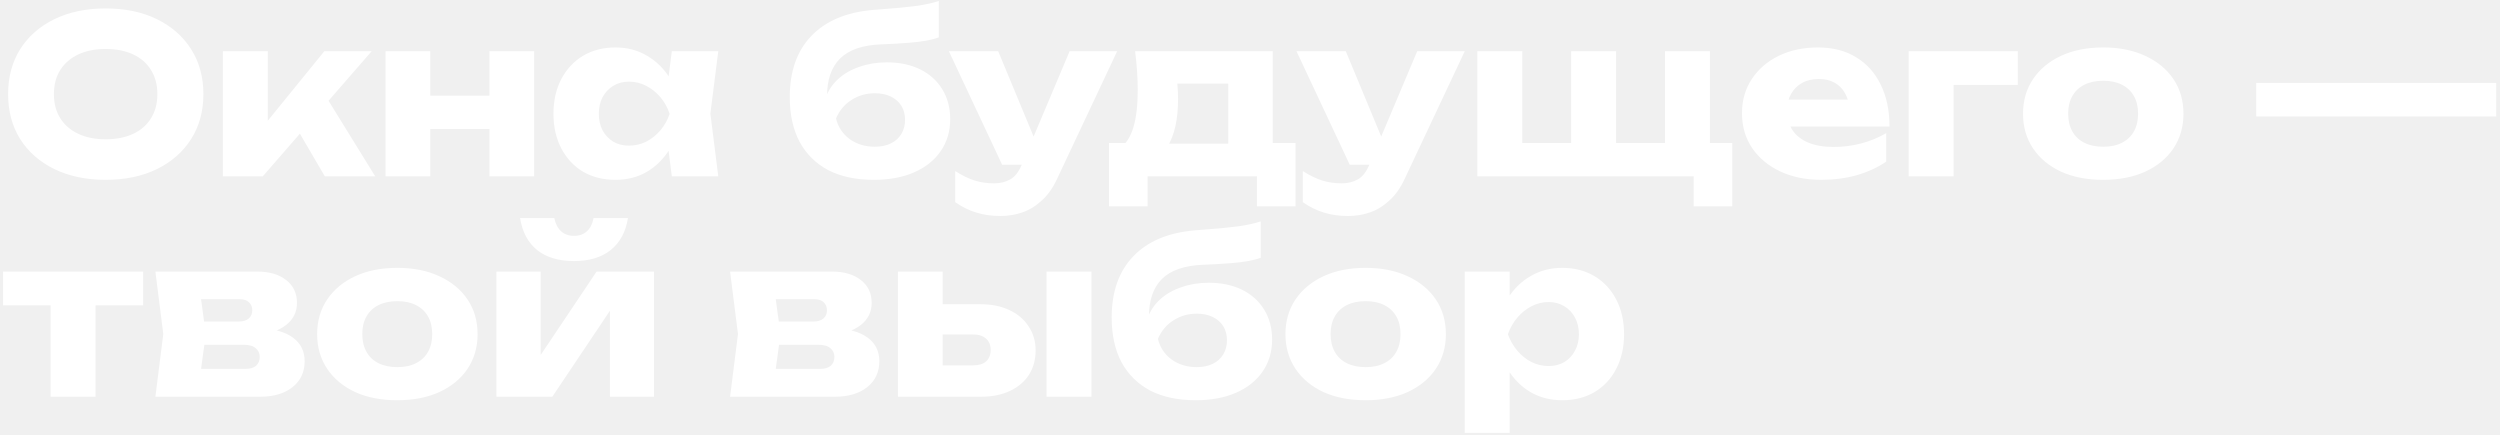
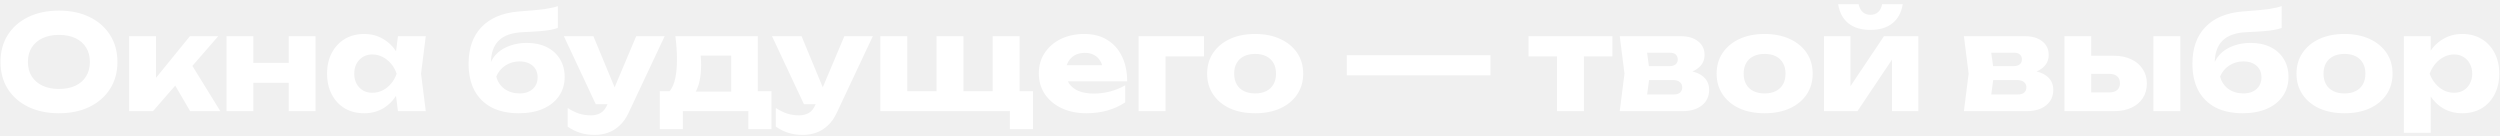
- <svg xmlns="http://www.w3.org/2000/svg" width="397" height="69" viewBox="0 0 397 69" fill="none">
-   <path d="M16.776 28.557C13.69 28.557 10.975 27.988 8.632 26.851C6.311 25.715 4.501 24.125 3.202 22.083C1.926 20.041 1.288 17.663 1.288 14.948C1.288 12.233 1.926 9.855 3.202 7.813C4.501 5.771 6.311 4.182 8.632 3.045C10.975 1.908 13.69 1.339 16.776 1.339C19.885 1.339 22.6 1.908 24.92 3.045C27.241 4.182 29.05 5.771 30.35 7.813C31.649 9.855 32.299 12.233 32.299 14.948C32.299 17.663 31.649 20.041 30.35 22.083C29.05 24.125 27.241 25.715 24.92 26.851C22.6 27.988 19.885 28.557 16.776 28.557ZM16.776 22.118C18.47 22.118 19.932 21.828 21.161 21.248C22.391 20.668 23.331 19.844 23.981 18.777C24.653 17.709 24.99 16.433 24.99 14.948C24.99 13.463 24.653 12.187 23.981 11.12C23.331 10.052 22.391 9.229 21.161 8.648C19.932 8.068 18.47 7.778 16.776 7.778C15.105 7.778 13.655 8.068 12.425 8.648C11.196 9.229 10.244 10.052 9.571 11.12C8.898 12.187 8.562 13.463 8.562 14.948C8.562 16.433 8.898 17.709 9.571 18.777C10.244 19.844 11.196 20.668 12.425 21.248C13.655 21.828 15.105 22.118 16.776 22.118ZM35.394 28V8.126H42.529V22.466L40.441 21.735L51.509 8.126H59.027L41.729 28H35.394ZM51.579 28L45.905 18.289L51.265 14.53L59.584 28H51.579ZM61.226 8.126H68.326V28H61.226V8.126ZM77.724 8.126H84.824V28H77.724V8.126ZM65.333 15.192H80.404V20.482H65.333V15.192ZM106.683 28L105.778 20.83L106.717 18.081L105.778 15.331L106.683 8.126H114.061L112.808 18.046L114.061 28H106.683ZM108.353 18.081C108.028 20.169 107.379 22.002 106.404 23.58C105.453 25.158 104.235 26.387 102.75 27.269C101.288 28.128 99.617 28.557 97.738 28.557C95.789 28.557 94.072 28.128 92.587 27.269C91.125 26.387 89.976 25.158 89.141 23.58C88.306 21.979 87.888 20.146 87.888 18.081C87.888 15.969 88.306 14.124 89.141 12.547C89.976 10.969 91.125 9.739 92.587 8.857C94.072 7.976 95.789 7.535 97.738 7.535C99.617 7.535 101.288 7.976 102.75 8.857C104.235 9.716 105.464 10.934 106.439 12.512C107.414 14.066 108.052 15.923 108.353 18.081ZM95.093 18.081C95.093 19.055 95.29 19.925 95.684 20.691C96.102 21.457 96.67 22.06 97.39 22.501C98.109 22.919 98.933 23.127 99.861 23.127C100.835 23.127 101.752 22.919 102.61 22.501C103.469 22.06 104.223 21.457 104.873 20.691C105.522 19.925 106.01 19.055 106.335 18.081C106.01 17.083 105.522 16.201 104.873 15.435C104.223 14.67 103.469 14.066 102.61 13.626C101.752 13.185 100.835 12.964 99.861 12.964C98.933 12.964 98.109 13.185 97.39 13.626C96.67 14.066 96.102 14.67 95.684 15.435C95.29 16.201 95.093 17.083 95.093 18.081ZM138.746 28.557C135.938 28.557 133.536 28.046 131.541 27.026C129.569 25.981 128.049 24.485 126.981 22.536C125.937 20.563 125.415 18.197 125.415 15.435C125.415 11.329 126.552 8.092 128.826 5.725C131.1 3.335 134.349 1.954 138.572 1.583C140.312 1.444 141.75 1.328 142.887 1.235C144.024 1.119 144.952 1.015 145.672 0.922C146.414 0.806 147.041 0.69 147.551 0.574C148.085 0.458 148.595 0.319 149.083 0.156V5.934C148.526 6.143 147.864 6.317 147.099 6.456C146.333 6.595 145.37 6.711 144.21 6.804C143.073 6.897 141.646 6.978 139.929 7.047C136.959 7.163 134.778 7.918 133.386 9.31C132.017 10.679 131.332 12.674 131.332 15.296V16.027L131.123 15.505C131.541 14.345 132.214 13.347 133.142 12.512C134.07 11.677 135.195 11.038 136.518 10.598C137.841 10.133 139.279 9.901 140.834 9.901C142.852 9.901 144.616 10.273 146.124 11.015C147.632 11.758 148.804 12.813 149.639 14.182C150.475 15.552 150.892 17.129 150.892 18.916C150.892 20.865 150.382 22.57 149.361 24.032C148.363 25.471 146.959 26.585 145.15 27.373C143.34 28.162 141.205 28.557 138.746 28.557ZM138.92 23.301C139.894 23.301 140.741 23.127 141.46 22.779C142.18 22.431 142.736 21.932 143.131 21.283C143.525 20.633 143.723 19.89 143.723 19.055C143.723 18.173 143.525 17.419 143.131 16.793C142.736 16.166 142.18 15.679 141.46 15.331C140.741 14.983 139.894 14.809 138.92 14.809C137.551 14.809 136.309 15.169 135.195 15.888C134.105 16.584 133.293 17.558 132.759 18.811C133.084 20.157 133.803 21.248 134.917 22.083C136.054 22.895 137.388 23.301 138.92 23.301ZM158.894 34.3C157.432 34.3 156.133 34.114 154.996 33.743C153.859 33.395 152.757 32.849 151.69 32.107V27.165C152.78 27.861 153.801 28.36 154.752 28.661C155.704 28.963 156.748 29.114 157.885 29.114C158.836 29.114 159.683 28.905 160.426 28.487C161.168 28.07 161.771 27.304 162.236 26.19L169.858 8.126H177.41L167.874 28.383C167.201 29.845 166.377 31.005 165.403 31.863C164.451 32.745 163.419 33.372 162.305 33.743C161.191 34.114 160.054 34.3 158.894 34.3ZM159.138 26.155L150.68 8.126H158.511L165.994 26.155H159.138ZM205.731 22.71V32.768H199.606V28H182.238V32.768H176.112V22.71H182.099L183.421 22.814H197.831L199.049 22.71H205.731ZM180.254 8.126H202.112V26.643H195.046V10.041L198.283 13.277H183.735L186.38 10.702C186.705 11.653 186.902 12.558 186.971 13.417C187.041 14.252 187.076 15.018 187.076 15.714C187.076 18.916 186.531 21.41 185.44 23.197C184.35 24.96 182.818 25.842 180.846 25.842L177.957 23.406C179.767 22.153 180.672 19.113 180.672 14.287C180.672 13.359 180.637 12.373 180.567 11.329C180.498 10.284 180.393 9.217 180.254 8.126ZM214.093 34.3C212.631 34.3 211.331 34.114 210.194 33.743C209.058 33.395 207.955 32.849 206.888 32.107V27.165C207.979 27.861 209 28.36 209.951 28.661C210.902 28.963 211.946 29.114 213.083 29.114C214.035 29.114 214.882 28.905 215.624 28.487C216.367 28.07 216.97 27.304 217.434 26.19L225.056 8.126H232.609L223.072 28.383C222.399 29.845 221.576 31.005 220.601 31.863C219.65 32.745 218.617 33.372 217.503 33.743C216.39 34.114 215.253 34.3 214.093 34.3ZM214.336 26.155L205.879 8.126H213.71L221.193 26.155H214.336ZM271.533 8.126V24.833L269.375 22.71H275.083V32.768H268.957V26.434L271.707 28H234.605V8.126H241.74V24.833L239.582 22.71H251.241L249.501 24.833V8.126H256.636V24.833L254.478 22.71H266.138L264.398 24.833V8.126H271.533ZM289.193 28.557C286.779 28.557 284.622 28.116 282.719 27.234C280.839 26.353 279.354 25.123 278.264 23.545C277.173 21.944 276.628 20.088 276.628 17.976C276.628 15.911 277.15 14.101 278.194 12.547C279.238 10.969 280.665 9.739 282.475 8.857C284.308 7.976 286.373 7.535 288.67 7.535C291.06 7.535 293.091 8.057 294.761 9.101C296.455 10.122 297.755 11.572 298.659 13.452C299.588 15.331 300.052 17.547 300.052 20.099H282.371V15.818H296.049L293.717 17.315C293.624 16.294 293.369 15.435 292.951 14.739C292.534 14.02 291.977 13.475 291.281 13.104C290.608 12.732 289.796 12.547 288.845 12.547C287.8 12.547 286.907 12.755 286.165 13.173C285.422 13.591 284.842 14.171 284.424 14.913C284.007 15.633 283.798 16.48 283.798 17.454C283.798 18.707 284.076 19.774 284.633 20.656C285.213 21.515 286.049 22.176 287.139 22.64C288.253 23.104 289.61 23.336 291.211 23.336C292.673 23.336 294.123 23.151 295.562 22.779C297.024 22.385 298.346 21.84 299.53 21.143V25.668C298.161 26.596 296.594 27.316 294.831 27.826C293.091 28.313 291.211 28.557 289.193 28.557ZM320.426 8.126V13.486H306.956L310.228 10.215V28H303.093V8.126H320.426ZM333.994 28.557C331.442 28.557 329.214 28.128 327.312 27.269C325.409 26.387 323.924 25.158 322.857 23.58C321.789 21.979 321.256 20.146 321.256 18.081C321.256 15.969 321.789 14.124 322.857 12.547C323.924 10.969 325.409 9.739 327.312 8.857C329.214 7.976 331.442 7.535 333.994 7.535C336.523 7.535 338.739 7.976 340.642 8.857C342.568 9.739 344.065 10.969 345.132 12.547C346.199 14.124 346.733 15.969 346.733 18.081C346.733 20.146 346.199 21.979 345.132 23.58C344.065 25.158 342.568 26.387 340.642 27.269C338.739 28.128 336.523 28.557 333.994 28.557ZM333.994 23.301C335.154 23.301 336.141 23.093 336.953 22.675C337.788 22.257 338.426 21.654 338.867 20.865C339.308 20.076 339.528 19.148 339.528 18.081C339.528 16.967 339.308 16.027 338.867 15.261C338.426 14.473 337.788 13.869 336.953 13.452C336.141 13.034 335.154 12.825 333.994 12.825C332.834 12.825 331.836 13.034 331.001 13.452C330.166 13.869 329.528 14.473 329.087 15.261C328.646 16.027 328.426 16.955 328.426 18.046C328.426 19.136 328.646 20.076 329.087 20.865C329.528 21.654 330.166 22.257 331.001 22.675C331.836 23.093 332.834 23.301 333.994 23.301ZM358.289 13.173H377.502V18.498H358.289V13.173ZM377.189 13.173H396.401V18.498H377.189V13.173ZM8.04 45.563H15.175V63H8.04V45.563ZM0.487 43.126H22.728V48.486H0.487V43.126ZM24.676 63L25.929 53.046L24.676 43.126H40.861C42.786 43.126 44.318 43.579 45.455 44.484C46.592 45.365 47.16 46.572 47.16 48.103C47.16 49.542 46.58 50.714 45.42 51.619C44.283 52.501 42.705 53.046 40.687 53.255L41.139 52.106C43.483 52.199 45.269 52.698 46.499 53.603C47.752 54.508 48.379 55.761 48.379 57.362C48.379 59.079 47.74 60.448 46.464 61.469C45.188 62.489 43.471 63 41.313 63H24.676ZM31.533 61.503L28.783 58.58H38.946C39.712 58.58 40.281 58.417 40.652 58.093C41.046 57.745 41.243 57.269 41.243 56.666C41.243 56.109 41.035 55.656 40.617 55.308C40.223 54.937 39.584 54.751 38.703 54.751H30.175V51.062H37.867C38.587 51.062 39.132 50.9 39.503 50.575C39.874 50.25 40.06 49.821 40.06 49.287C40.06 48.753 39.886 48.324 39.538 47.999C39.213 47.674 38.703 47.512 38.007 47.512H28.818L31.533 44.623L32.681 53.046L31.533 61.503ZM63.101 63.557C60.549 63.557 58.321 63.128 56.418 62.269C54.516 61.387 53.031 60.158 51.963 58.58C50.896 56.979 50.362 55.146 50.362 53.081C50.362 50.969 50.896 49.124 51.963 47.547C53.031 45.969 54.516 44.739 56.418 43.857C58.321 42.976 60.549 42.535 63.101 42.535C65.63 42.535 67.846 42.976 69.749 43.857C71.674 44.739 73.171 45.969 74.239 47.547C75.306 49.124 75.84 50.969 75.84 53.081C75.84 55.146 75.306 56.979 74.239 58.58C73.171 60.158 71.674 61.387 69.749 62.269C67.846 63.128 65.63 63.557 63.101 63.557ZM63.101 58.301C64.261 58.301 65.247 58.093 66.059 57.675C66.895 57.257 67.533 56.654 67.974 55.865C68.415 55.076 68.635 54.148 68.635 53.081C68.635 51.967 68.415 51.027 67.974 50.261C67.533 49.472 66.895 48.869 66.059 48.452C65.247 48.034 64.261 47.825 63.101 47.825C61.941 47.825 60.943 48.034 60.108 48.452C59.272 48.869 58.634 49.472 58.194 50.261C57.753 51.027 57.532 51.955 57.532 53.046C57.532 54.136 57.753 55.076 58.194 55.865C58.634 56.654 59.272 57.257 60.108 57.675C60.943 58.093 61.941 58.301 63.101 58.301ZM78.832 63V43.126H85.863V59.137L84.332 58.649L94.738 43.126H103.857V63H96.861V46.537L98.393 47.059L87.708 63H78.832ZM91.153 41.456C88.717 41.456 86.768 40.876 85.306 39.715C83.844 38.532 82.939 36.838 82.591 34.634H88.021C88.207 35.539 88.566 36.235 89.1 36.722C89.634 37.21 90.318 37.453 91.153 37.453C91.989 37.453 92.673 37.21 93.207 36.722C93.741 36.235 94.089 35.539 94.251 34.634H99.715C99.367 36.838 98.451 38.532 96.966 39.715C95.504 40.876 93.567 41.456 91.153 41.456ZM115.937 63L117.19 53.046L115.937 43.126H132.121C134.047 43.126 135.579 43.579 136.716 44.484C137.853 45.365 138.421 46.572 138.421 48.103C138.421 49.542 137.841 50.714 136.681 51.619C135.544 52.501 133.966 53.046 131.947 53.255L132.4 52.106C134.743 52.199 136.53 52.698 137.76 53.603C139.013 54.508 139.639 55.761 139.639 57.362C139.639 59.079 139.001 60.448 137.725 61.469C136.449 62.489 134.732 63 132.574 63H115.937ZM122.794 61.503L120.044 58.58H130.207C130.973 58.58 131.541 58.417 131.913 58.093C132.307 57.745 132.504 57.269 132.504 56.666C132.504 56.109 132.295 55.656 131.878 55.308C131.483 54.937 130.845 54.751 129.964 54.751H121.436V51.062H129.128C129.848 51.062 130.393 50.9 130.764 50.575C131.135 50.25 131.321 49.821 131.321 49.287C131.321 48.753 131.147 48.324 130.799 47.999C130.474 47.674 129.964 47.512 129.267 47.512H120.079L122.794 44.623L123.942 53.046L122.794 61.503ZM166.194 43.126H173.329V63H166.194V43.126ZM142.596 63V43.126H149.696V61.26L147.504 58.023H154.534C155.416 58.023 156.1 57.814 156.588 57.396C157.075 56.956 157.319 56.352 157.319 55.587C157.319 54.798 157.075 54.194 156.588 53.777C156.1 53.336 155.416 53.115 154.534 53.115H147.469V48.312H155.718C157.481 48.312 159.012 48.626 160.312 49.252C161.611 49.855 162.62 50.714 163.34 51.828C164.082 52.918 164.454 54.194 164.454 55.656C164.454 57.141 164.094 58.441 163.375 59.554C162.655 60.645 161.646 61.492 160.347 62.095C159.047 62.698 157.539 63 155.822 63H142.596ZM189.865 63.557C187.058 63.557 184.656 63.046 182.661 62.026C180.688 60.981 179.168 59.485 178.101 57.536C177.057 55.563 176.535 53.197 176.535 50.435C176.535 46.328 177.672 43.092 179.946 40.725C182.22 38.335 185.468 36.954 189.691 36.583C191.431 36.444 192.87 36.328 194.007 36.235C195.144 36.119 196.072 36.015 196.791 35.922C197.534 35.806 198.16 35.69 198.671 35.574C199.204 35.458 199.715 35.319 200.202 35.156V40.934C199.645 41.142 198.984 41.317 198.218 41.456C197.453 41.595 196.49 41.711 195.33 41.804C194.193 41.897 192.766 41.978 191.049 42.047C188.079 42.163 185.897 42.918 184.505 44.31C183.136 45.679 182.452 47.674 182.452 50.296V51.027L182.243 50.505C182.661 49.345 183.333 48.347 184.262 47.512C185.19 46.676 186.315 46.038 187.638 45.598C188.96 45.133 190.399 44.901 191.953 44.901C193.972 44.901 195.736 45.273 197.244 46.015C198.752 46.758 199.924 47.813 200.759 49.182C201.594 50.551 202.012 52.129 202.012 53.916C202.012 55.865 201.502 57.57 200.481 59.032C199.483 60.471 198.079 61.585 196.269 62.373C194.459 63.162 192.325 63.557 189.865 63.557ZM190.039 58.301C191.014 58.301 191.861 58.127 192.58 57.779C193.299 57.431 193.856 56.932 194.251 56.283C194.645 55.633 194.842 54.891 194.842 54.055C194.842 53.173 194.645 52.419 194.251 51.793C193.856 51.166 193.299 50.679 192.58 50.331C191.861 49.983 191.014 49.809 190.039 49.809C188.67 49.809 187.429 50.169 186.315 50.888C185.225 51.584 184.412 52.559 183.879 53.812C184.204 55.157 184.923 56.248 186.037 57.083C187.174 57.895 188.508 58.301 190.039 58.301ZM216.868 63.557C214.315 63.557 212.088 63.128 210.185 62.269C208.283 61.387 206.798 60.158 205.73 58.58C204.663 56.979 204.129 55.146 204.129 53.081C204.129 50.969 204.663 49.124 205.73 47.547C206.798 45.969 208.283 44.739 210.185 43.857C212.088 42.976 214.315 42.535 216.868 42.535C219.397 42.535 221.613 42.976 223.515 43.857C225.441 44.739 226.938 45.969 228.005 47.547C229.073 49.124 229.606 50.969 229.606 53.081C229.606 55.146 229.073 56.979 228.005 58.58C226.938 60.158 225.441 61.387 223.515 62.269C221.613 63.128 219.397 63.557 216.868 63.557ZM216.868 58.301C218.028 58.301 219.014 58.093 219.826 57.675C220.661 57.257 221.3 56.654 221.74 55.865C222.181 55.076 222.402 54.148 222.402 53.081C222.402 51.967 222.181 51.027 221.74 50.261C221.3 49.472 220.661 48.869 219.826 48.452C219.014 48.034 218.028 47.825 216.868 47.825C215.708 47.825 214.71 48.034 213.875 48.452C213.039 48.869 212.401 49.472 211.96 50.261C211.519 51.027 211.299 51.955 211.299 53.046C211.299 54.136 211.519 55.076 211.96 55.865C212.401 56.654 213.039 57.257 213.875 57.675C214.71 58.093 215.708 58.301 216.868 58.301ZM232.599 43.126H239.734V48.834L239.421 49.67V55.239L239.734 56.874V68.743H232.599V43.126ZM237.472 53.081C237.774 50.923 238.4 49.066 239.351 47.512C240.326 45.934 241.556 44.716 243.041 43.857C244.526 42.976 246.208 42.535 248.087 42.535C250.037 42.535 251.742 42.976 253.204 43.857C254.689 44.739 255.837 45.969 256.649 47.547C257.485 49.124 257.902 50.969 257.902 53.081C257.902 55.146 257.485 56.979 256.649 58.58C255.837 60.158 254.689 61.387 253.204 62.269C251.742 63.128 250.037 63.557 248.087 63.557C246.208 63.557 244.526 63.128 243.041 62.269C241.556 61.387 240.338 60.158 239.386 58.58C238.435 57.002 237.797 55.169 237.472 53.081ZM250.733 53.081C250.733 52.083 250.524 51.201 250.106 50.435C249.712 49.67 249.143 49.066 248.401 48.626C247.681 48.185 246.858 47.964 245.93 47.964C244.978 47.964 244.073 48.185 243.215 48.626C242.356 49.066 241.602 49.67 240.952 50.435C240.303 51.201 239.804 52.083 239.456 53.081C239.804 54.055 240.303 54.925 240.952 55.691C241.602 56.457 242.356 57.06 243.215 57.501C244.073 57.919 244.978 58.127 245.93 58.127C246.858 58.127 247.681 57.919 248.401 57.501C249.143 57.06 249.712 56.457 250.106 55.691C250.524 54.925 250.733 54.055 250.733 53.081Z" fill="white" />
+ <svg xmlns="http://www.w3.org/2000/svg" width="573" height="31" viewBox="0 0 573 31" fill="none">
+   <path d="M13.5 25.956C10.833 25.956 8.486 25.465 6.461 24.482C4.455 23.499 2.891 22.125 1.768 20.361C0.665 18.596 0.113 16.54 0.113 14.194C0.113 11.847 0.665 9.791 1.768 8.027C2.891 6.262 4.455 4.888 6.461 3.905C8.486 2.922 10.833 2.431 13.5 2.431C16.187 2.431 18.534 2.922 20.539 3.905C22.545 4.888 24.109 6.262 25.232 8.027C26.355 9.791 26.917 11.847 26.917 14.194C26.917 16.54 26.355 18.596 25.232 20.361C24.109 22.125 22.545 23.499 20.539 24.482C18.534 25.465 16.187 25.956 13.5 25.956ZM13.5 20.391C14.964 20.391 16.227 20.14 17.29 19.639C18.353 19.137 19.166 18.425 19.727 17.503C20.309 16.58 20.6 15.477 20.6 14.194C20.6 12.91 20.309 11.807 19.727 10.884C19.166 9.962 18.353 9.25 17.29 8.749C16.227 8.247 14.964 7.996 13.5 7.996C12.056 7.996 10.803 8.247 9.74 8.749C8.677 9.25 7.854 9.962 7.273 10.884C6.691 11.807 6.4 12.91 6.4 14.194C6.4 15.477 6.691 16.58 7.273 17.503C7.854 18.425 8.677 19.137 9.74 19.639C10.803 20.14 12.056 20.391 13.5 20.391ZM29.593 25.475V8.297H35.76V20.692L33.955 20.06L43.521 8.297H50.019L35.068 25.475H29.593ZM43.581 25.475L38.678 17.081L43.31 13.833L50.5 25.475H43.581ZM51.92 8.297H58.057V25.475H51.92V8.297ZM66.179 8.297H72.316V25.475H66.179V8.297ZM55.469 14.404H68.495V18.977H55.469V14.404ZM91.209 25.475L90.427 19.278L91.239 16.901L90.427 14.524L91.209 8.297H97.587L96.504 16.871L97.587 25.475H91.209ZM92.653 16.901C92.372 18.706 91.811 20.29 90.969 21.654C90.146 23.018 89.093 24.081 87.81 24.843C86.546 25.585 85.102 25.956 83.478 25.956C81.793 25.956 80.309 25.585 79.026 24.843C77.762 24.081 76.769 23.018 76.047 21.654C75.325 20.27 74.964 18.686 74.964 16.901C74.964 15.076 75.325 13.482 76.047 12.118C76.769 10.754 77.762 9.691 79.026 8.929C80.309 8.167 81.793 7.786 83.478 7.786C85.102 7.786 86.546 8.167 87.81 8.929C89.093 9.671 90.156 10.724 90.999 12.088C91.841 13.431 92.392 15.036 92.653 16.901ZM81.192 16.901C81.192 17.743 81.362 18.495 81.703 19.157C82.064 19.819 82.555 20.34 83.177 20.722C83.799 21.083 84.511 21.263 85.313 21.263C86.155 21.263 86.947 21.083 87.689 20.722C88.431 20.34 89.083 19.819 89.645 19.157C90.206 18.495 90.628 17.743 90.908 16.901C90.628 16.039 90.206 15.277 89.645 14.615C89.083 13.953 88.431 13.431 87.689 13.05C86.947 12.669 86.155 12.479 85.313 12.479C84.511 12.479 83.799 12.669 83.177 13.05C82.555 13.431 82.064 13.953 81.703 14.615C81.362 15.277 81.192 16.039 81.192 16.901ZM118.922 25.956C116.495 25.956 114.42 25.515 112.695 24.632C110.99 23.73 109.677 22.436 108.754 20.752C107.852 19.047 107.4 17.001 107.4 14.615C107.4 11.065 108.383 8.267 110.349 6.222C112.314 4.156 115.122 2.963 118.772 2.642C120.276 2.521 121.519 2.421 122.502 2.341C123.485 2.241 124.287 2.15 124.909 2.07C125.55 1.97 126.092 1.87 126.533 1.769C126.994 1.669 127.436 1.549 127.857 1.408V6.402C127.375 6.583 126.804 6.733 126.142 6.853C125.48 6.974 124.648 7.074 123.645 7.154C122.662 7.234 121.429 7.305 119.945 7.365C117.378 7.465 115.493 8.117 114.289 9.32C113.106 10.503 112.514 12.228 112.514 14.494V15.126L112.334 14.675C112.695 13.672 113.277 12.81 114.079 12.088C114.881 11.366 115.854 10.814 116.997 10.433C118.14 10.032 119.383 9.832 120.727 9.832C122.472 9.832 123.996 10.152 125.3 10.794C126.603 11.436 127.616 12.348 128.338 13.532C129.06 14.715 129.421 16.079 129.421 17.623C129.421 19.308 128.98 20.782 128.097 22.045C127.235 23.289 126.022 24.251 124.457 24.933C122.893 25.615 121.048 25.956 118.922 25.956ZM119.073 21.413C119.915 21.413 120.647 21.263 121.269 20.962C121.89 20.661 122.372 20.23 122.713 19.669C123.054 19.107 123.224 18.465 123.224 17.743C123.224 16.981 123.054 16.329 122.713 15.788C122.372 15.246 121.89 14.825 121.269 14.524C120.647 14.224 119.915 14.073 119.073 14.073C117.889 14.073 116.816 14.384 115.854 15.006C114.911 15.607 114.209 16.45 113.748 17.533C114.029 18.696 114.65 19.639 115.613 20.361C116.596 21.062 117.749 21.413 119.073 21.413ZM136.337 30.92C135.074 30.92 133.951 30.759 132.968 30.438C131.985 30.137 131.033 29.666 130.11 29.024V24.753C131.053 25.354 131.935 25.785 132.757 26.046C133.58 26.307 134.482 26.437 135.465 26.437C136.287 26.437 137.019 26.257 137.661 25.896C138.303 25.535 138.824 24.873 139.225 23.91L145.813 8.297H152.341L144.099 25.806C143.517 27.069 142.805 28.072 141.963 28.814C141.141 29.576 140.248 30.117 139.285 30.438C138.323 30.759 137.34 30.92 136.337 30.92ZM136.548 23.88L129.238 8.297H136.006L142.474 23.88H136.548ZM176.82 20.902V29.596H171.525V25.475H156.514V29.596H151.219V20.902H156.394L157.537 20.992H169.991L171.044 20.902H176.82ZM154.799 8.297H173.691V24.301H167.585V9.952L170.382 12.75H157.808L160.094 10.523C160.375 11.346 160.545 12.128 160.605 12.87C160.666 13.592 160.696 14.254 160.696 14.855C160.696 17.623 160.224 19.779 159.282 21.323C158.339 22.847 157.015 23.61 155.311 23.61L152.814 21.504C154.378 20.421 155.16 17.794 155.16 13.622C155.16 12.82 155.13 11.967 155.07 11.065C155.01 10.162 154.92 9.24 154.799 8.297ZM184.047 30.92C182.784 30.92 181.66 30.759 180.678 30.438C179.695 30.137 178.742 29.666 177.82 29.024V24.753C178.762 25.354 179.645 25.785 180.467 26.046C181.289 26.307 182.192 26.437 183.175 26.437C183.997 26.437 184.729 26.257 185.371 25.896C186.012 25.535 186.534 24.873 186.935 23.91L193.523 8.297H200.051L191.808 25.806C191.227 27.069 190.515 28.072 189.673 28.814C188.85 29.576 187.958 30.117 186.995 30.438C186.033 30.759 185.05 30.92 184.047 30.92ZM184.258 23.88L176.947 8.297H183.716L190.184 23.88H184.258ZM233.694 8.297V22.737L231.829 20.902H236.763V29.596H231.468V24.121L233.845 25.475H201.776V8.297H207.943V22.737L206.078 20.902H216.156L214.652 22.737V8.297H220.819V22.737L218.954 20.902H229.031L227.527 22.737V8.297H233.694ZM248.958 25.956C246.873 25.956 245.007 25.575 243.363 24.813C241.738 24.051 240.455 22.988 239.512 21.624C238.57 20.24 238.098 18.636 238.098 16.811C238.098 15.026 238.55 13.461 239.452 12.118C240.355 10.754 241.588 9.691 243.152 8.929C244.737 8.167 246.522 7.786 248.507 7.786C250.573 7.786 252.328 8.237 253.772 9.14C255.236 10.022 256.359 11.275 257.141 12.9C257.943 14.524 258.344 16.44 258.344 18.646H243.062V14.946H254.885L252.869 16.239C252.789 15.357 252.568 14.615 252.207 14.013C251.846 13.391 251.365 12.92 250.763 12.599C250.182 12.278 249.48 12.118 248.657 12.118C247.755 12.118 246.983 12.298 246.341 12.659C245.699 13.02 245.198 13.522 244.837 14.164C244.476 14.785 244.295 15.517 244.295 16.36C244.295 17.442 244.536 18.365 245.017 19.127C245.519 19.869 246.241 20.441 247.183 20.842C248.146 21.243 249.319 21.444 250.703 21.444C251.967 21.444 253.22 21.283 254.463 20.962C255.727 20.621 256.87 20.15 257.893 19.548V23.459C256.71 24.261 255.356 24.883 253.832 25.324C252.328 25.745 250.703 25.956 248.958 25.956ZM275.954 8.297V12.93H264.312L267.14 10.102V25.475H260.973V8.297H275.954ZM287.682 25.956C285.476 25.956 283.55 25.585 281.906 24.843C280.261 24.081 278.978 23.018 278.055 21.654C277.133 20.27 276.672 18.686 276.672 16.901C276.672 15.076 277.133 13.482 278.055 12.118C278.978 10.754 280.261 9.691 281.906 8.929C283.55 8.167 285.476 7.786 287.682 7.786C289.868 7.786 291.783 8.167 293.428 8.929C295.092 9.691 296.386 10.754 297.308 12.118C298.231 13.482 298.692 15.076 298.692 16.901C298.692 18.686 298.231 20.27 297.308 21.654C296.386 23.018 295.092 24.081 293.428 24.843C291.783 25.585 289.868 25.956 287.682 25.956ZM287.682 21.413C288.685 21.413 289.537 21.233 290.239 20.872C290.961 20.511 291.512 19.989 291.893 19.308C292.275 18.626 292.465 17.824 292.465 16.901C292.465 15.938 292.275 15.126 291.893 14.464C291.512 13.782 290.961 13.261 290.239 12.9C289.537 12.539 288.685 12.358 287.682 12.358C286.679 12.358 285.817 12.539 285.095 12.9C284.373 13.261 283.821 13.782 283.44 14.464C283.059 15.126 282.869 15.928 282.869 16.871C282.869 17.814 283.059 18.626 283.44 19.308C283.821 19.989 284.373 20.511 285.095 20.872C285.817 21.233 286.679 21.413 287.682 21.413ZM308.681 12.659H325.287V17.262H308.681V12.659ZM325.016 12.659H341.622V17.262H325.016V12.659ZM356.868 10.403H363.035V25.475H356.868V10.403ZM350.34 8.297H369.563V12.93H350.34V8.297ZM371.247 25.475L372.33 16.871L371.247 8.297H385.236C386.901 8.297 388.224 8.688 389.207 9.471C390.19 10.233 390.681 11.275 390.681 12.599C390.681 13.843 390.18 14.855 389.177 15.637C388.194 16.4 386.83 16.871 385.085 17.051L385.477 16.059C387.502 16.139 389.046 16.57 390.109 17.352C391.192 18.134 391.734 19.217 391.734 20.601C391.734 22.085 391.182 23.269 390.079 24.151C388.976 25.034 387.492 25.475 385.627 25.475H371.247ZM377.174 24.181L374.797 21.654H383.581C384.243 21.654 384.735 21.514 385.055 21.233C385.396 20.932 385.567 20.521 385.567 20C385.567 19.518 385.386 19.127 385.025 18.826C384.684 18.506 384.133 18.345 383.371 18.345H376V15.156H382.649C383.27 15.156 383.742 15.016 384.063 14.735C384.384 14.454 384.544 14.083 384.544 13.622C384.544 13.161 384.394 12.79 384.093 12.509C383.812 12.228 383.371 12.088 382.769 12.088H374.827L377.174 9.591L378.166 16.871L377.174 24.181ZM404.459 25.956C402.253 25.956 400.328 25.585 398.683 24.843C397.038 24.081 395.755 23.018 394.832 21.654C393.91 20.27 393.449 18.686 393.449 16.901C393.449 15.076 393.91 13.482 394.832 12.118C395.755 10.754 397.038 9.691 398.683 8.929C400.328 8.167 402.253 7.786 404.459 7.786C406.645 7.786 408.56 8.167 410.205 8.929C411.869 9.691 413.163 10.754 414.085 12.118C415.008 13.482 415.469 15.076 415.469 16.901C415.469 18.686 415.008 20.27 414.085 21.654C413.163 23.018 411.869 24.081 410.205 24.843C408.56 25.585 406.645 25.956 404.459 25.956ZM404.459 21.413C405.462 21.413 406.314 21.233 407.016 20.872C407.738 20.511 408.289 19.989 408.671 19.308C409.052 18.626 409.242 17.824 409.242 16.901C409.242 15.938 409.052 15.126 408.671 14.464C408.289 13.782 407.738 13.261 407.016 12.9C406.314 12.539 405.462 12.358 404.459 12.358C403.456 12.358 402.594 12.539 401.872 12.9C401.15 13.261 400.598 13.782 400.217 14.464C399.836 15.126 399.646 15.928 399.646 16.871C399.646 17.814 399.836 18.626 400.217 19.308C400.598 19.989 401.15 20.511 401.872 20.872C402.594 21.233 403.456 21.413 404.459 21.413ZM418.056 25.475V8.297H424.133V22.136L422.809 21.714L431.804 8.297H439.686V25.475H433.639V11.245L434.963 11.697L425.727 25.475H418.056ZM428.706 6.853C426.6 6.853 424.915 6.352 423.652 5.349C422.388 4.326 421.606 2.862 421.305 0.957H425.998C426.159 1.739 426.469 2.341 426.931 2.762C427.392 3.183 427.984 3.394 428.706 3.394C429.428 3.394 430.019 3.183 430.48 2.762C430.942 2.341 431.243 1.739 431.383 0.957H436.106C435.805 2.862 435.013 4.326 433.729 5.349C432.466 6.352 430.791 6.853 428.706 6.853ZM450.127 25.475L451.21 16.871L450.127 8.297H464.116C465.78 8.297 467.104 8.688 468.086 9.471C469.069 10.233 469.561 11.275 469.561 12.599C469.561 13.843 469.059 14.855 468.056 15.637C467.074 16.4 465.71 16.871 463.965 17.051L464.356 16.059C466.382 16.139 467.926 16.57 468.989 17.352C470.072 18.134 470.613 19.217 470.613 20.601C470.613 22.085 470.062 23.269 468.959 24.151C467.856 25.034 466.372 25.475 464.507 25.475H450.127ZM456.053 24.181L453.677 21.654H462.461C463.123 21.654 463.614 21.514 463.935 21.233C464.276 20.932 464.446 20.521 464.446 20C464.446 19.518 464.266 19.127 463.905 18.826C463.564 18.506 463.012 18.345 462.25 18.345H454.88V15.156H461.528C462.15 15.156 462.621 15.016 462.942 14.735C463.263 14.454 463.424 14.083 463.424 13.622C463.424 13.161 463.273 12.79 462.972 12.509C462.692 12.228 462.25 12.088 461.649 12.088H453.707L456.053 9.591L457.046 16.871L456.053 24.181ZM493.565 8.297H499.732V25.475H493.565V8.297ZM473.169 25.475V8.297H479.306V23.971L477.411 21.173H483.488C484.25 21.173 484.841 20.992 485.262 20.631C485.684 20.25 485.894 19.729 485.894 19.067C485.894 18.385 485.684 17.864 485.262 17.503C484.841 17.122 484.25 16.931 483.488 16.931H477.381V12.78H484.51C486.035 12.78 487.358 13.05 488.481 13.592C489.604 14.113 490.477 14.855 491.099 15.818C491.74 16.761 492.061 17.864 492.061 19.127C492.061 20.411 491.75 21.534 491.129 22.497C490.507 23.439 489.634 24.171 488.511 24.692C487.388 25.214 486.085 25.475 484.601 25.475H473.169ZM514.025 25.956C511.599 25.956 509.523 25.515 507.798 24.632C506.093 23.73 504.78 22.436 503.857 20.752C502.955 19.047 502.503 17.001 502.503 14.615C502.503 11.065 503.486 8.267 505.452 6.222C507.417 4.156 510.225 2.963 513.875 2.642C515.379 2.521 516.622 2.421 517.605 2.341C518.588 2.241 519.39 2.15 520.012 2.07C520.654 1.97 521.195 1.87 521.636 1.769C522.098 1.669 522.539 1.549 522.96 1.408V6.402C522.479 6.583 521.907 6.733 521.245 6.853C520.583 6.974 519.751 7.074 518.748 7.154C517.766 7.234 516.532 7.305 515.048 7.365C512.481 7.465 510.596 8.117 509.392 9.32C508.209 10.503 507.618 12.228 507.618 14.494V15.126L507.437 14.675C507.798 13.672 508.38 12.81 509.182 12.088C509.984 11.366 510.957 10.814 512.1 10.433C513.243 10.032 514.487 9.832 515.83 9.832C517.575 9.832 519.099 10.152 520.403 10.794C521.706 11.436 522.719 12.348 523.441 13.532C524.163 14.715 524.524 16.079 524.524 17.623C524.524 19.308 524.083 20.782 523.201 22.045C522.338 23.289 521.125 24.251 519.561 24.933C517.996 25.615 516.151 25.956 514.025 25.956ZM514.176 21.413C515.018 21.413 515.75 21.263 516.372 20.962C516.993 20.661 517.475 20.23 517.816 19.669C518.157 19.107 518.327 18.465 518.327 17.743C518.327 16.981 518.157 16.329 517.816 15.788C517.475 15.246 516.993 14.825 516.372 14.524C515.75 14.224 515.018 14.073 514.176 14.073C512.992 14.073 511.919 14.384 510.957 15.006C510.014 15.607 509.312 16.45 508.851 17.533C509.132 18.696 509.753 19.639 510.716 20.361C511.699 21.062 512.852 21.413 514.176 21.413ZM537.364 25.956C535.158 25.956 533.233 25.585 531.589 24.843C529.944 24.081 528.66 23.018 527.738 21.654C526.815 20.27 526.354 18.686 526.354 16.901C526.354 15.076 526.815 13.482 527.738 12.118C528.66 10.754 529.944 9.691 531.589 8.929C533.233 8.167 535.158 7.786 537.364 7.786C539.55 7.786 541.466 8.167 543.11 8.929C544.775 9.691 546.068 10.754 546.991 12.118C547.914 13.482 548.375 15.076 548.375 16.901C548.375 18.686 547.914 20.27 546.991 21.654C546.068 23.018 544.775 24.081 543.11 24.843C541.466 25.585 539.55 25.956 537.364 25.956ZM537.364 21.413C538.367 21.413 539.22 21.233 539.921 20.872C540.643 20.511 541.195 19.989 541.576 19.308C541.957 18.626 542.148 17.824 542.148 16.901C542.148 15.938 541.957 15.126 541.576 14.464C541.195 13.782 540.643 13.261 539.921 12.9C539.22 12.539 538.367 12.358 537.364 12.358C536.362 12.358 535.499 12.539 534.777 12.9C534.055 13.261 533.504 13.782 533.123 14.464C532.742 15.126 532.551 15.928 532.551 16.871C532.551 17.814 532.742 18.626 533.123 19.308C533.504 19.989 534.055 20.511 534.777 20.872C535.499 21.233 536.362 21.413 537.364 21.413ZM550.962 8.297H557.129V13.231L556.858 13.953V18.766L557.129 20.18V30.438H550.962V8.297ZM555.173 16.901C555.434 15.036 555.976 13.431 556.798 12.088C557.64 10.724 558.703 9.671 559.987 8.929C561.27 8.167 562.724 7.786 564.349 7.786C566.033 7.786 567.507 8.167 568.771 8.929C570.054 9.691 571.047 10.754 571.749 12.118C572.471 13.482 572.832 15.076 572.832 16.901C572.832 18.686 572.471 20.27 571.749 21.654C571.047 23.018 570.054 24.081 568.771 24.843C567.507 25.585 566.033 25.956 564.349 25.956C562.724 25.956 561.27 25.585 559.987 24.843C558.703 24.081 557.65 23.018 556.828 21.654C556.006 20.29 555.454 18.706 555.173 16.901ZM566.635 16.901C566.635 16.039 566.454 15.277 566.093 14.615C565.752 13.953 565.261 13.431 564.619 13.05C563.998 12.669 563.286 12.479 562.483 12.479C561.661 12.479 560.879 12.669 560.137 13.05C559.395 13.431 558.743 13.953 558.182 14.615C557.62 15.277 557.189 16.039 556.888 16.901C557.189 17.743 557.62 18.495 558.182 19.157C558.743 19.819 559.395 20.34 560.137 20.722C560.879 21.083 561.661 21.263 562.483 21.263C563.286 21.263 563.998 21.083 564.619 20.722C565.261 20.34 565.752 19.819 566.093 19.157C566.454 18.495 566.635 17.743 566.635 16.901Z" fill="white" />
</svg>
